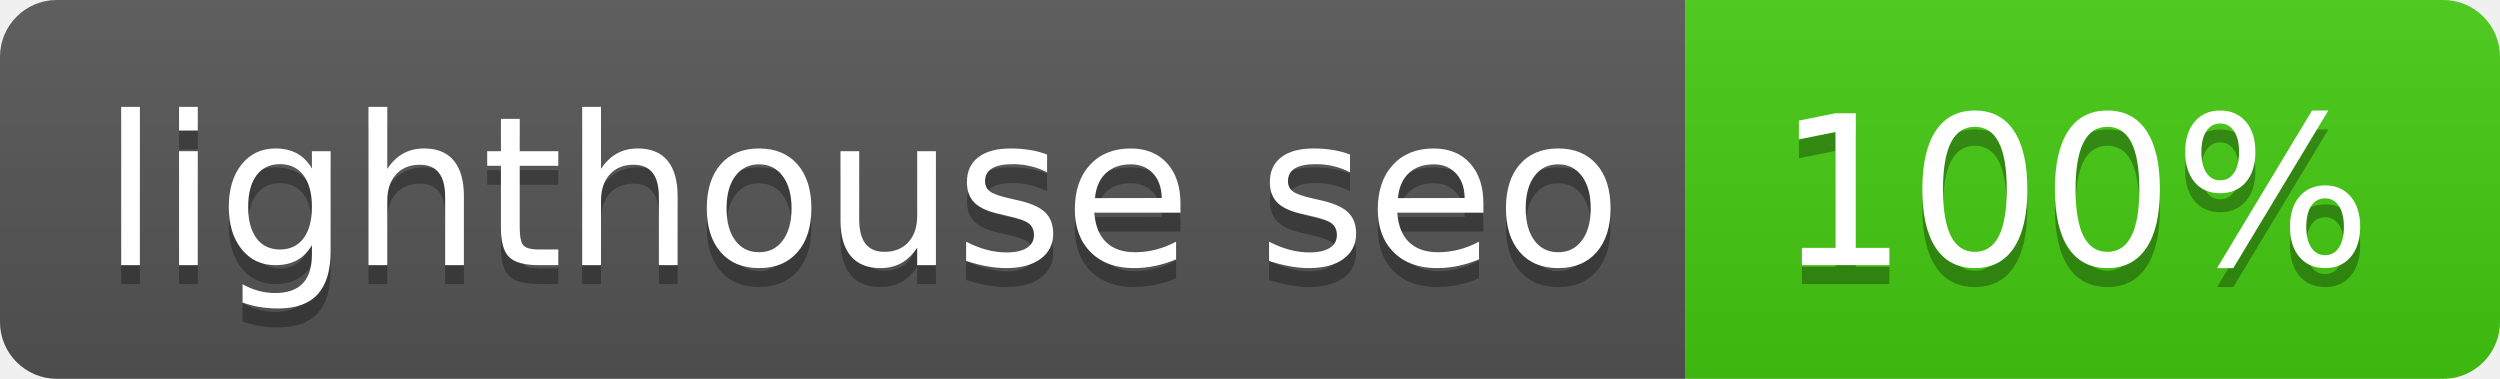
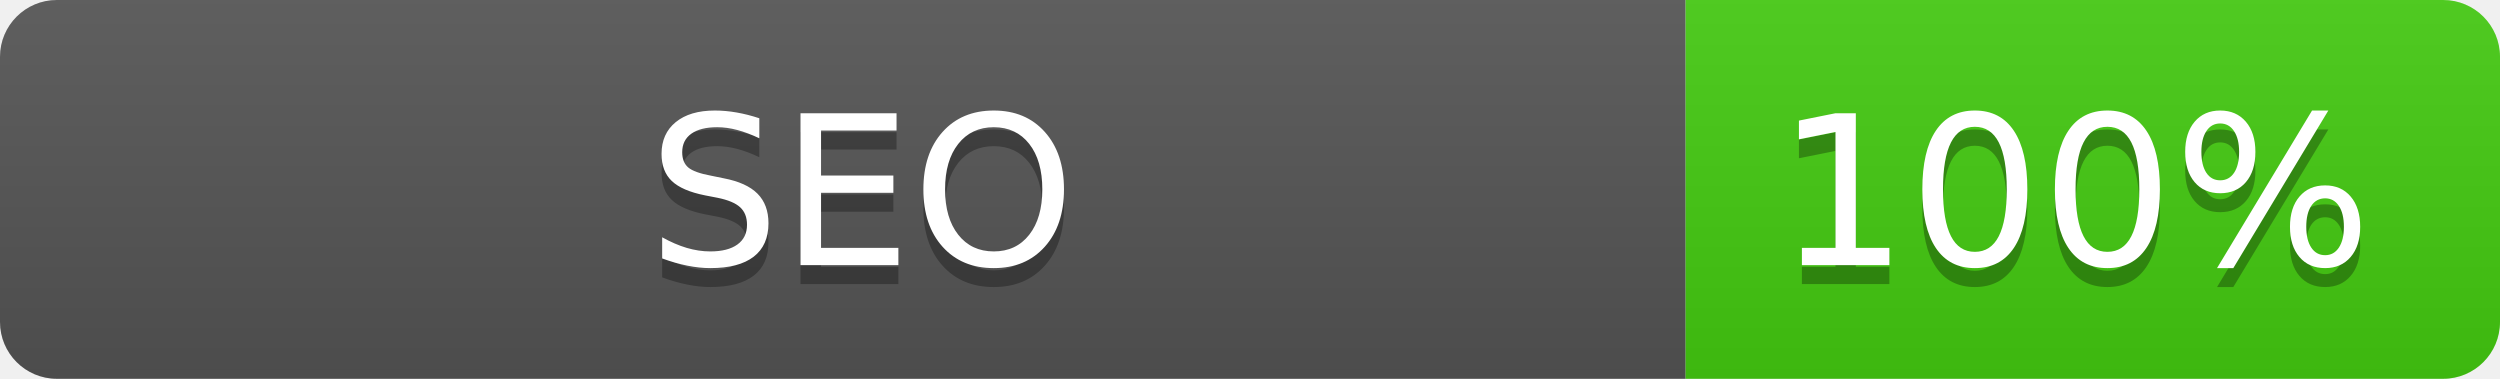
<svg xmlns="http://www.w3.org/2000/svg" width="132" height="20">
  <linearGradient id="s" x2="0" y2="100%">
    <stop offset="0" stop-color="#bbb" stop-opacity=".1" />
    <stop offset="1" stop-opacity=".1" />
  </linearGradient>
  <clipPath id="r">
    <rect width="132" height="20" rx="3" fill="#fff" />
  </clipPath>
  <g clip-path="url(#r)">
    <rect width="89" height="20" fill="#555" />
    <rect x="89" width="43" height="20" fill="#4c1" />
    <rect width="132" height="20" fill="url(#s)" />
  </g>
  <g fill="#fff" text-anchor="middle" font-family="Verdana,Geneva,DejaVu Sans,sans-serif" text-rendering="geometricPrecision" font-size="110">
-     <text x="455" y="150" fill="#010101" fill-opacity=".3" transform="scale(.1)" textLength="790">lighthouse seo</text>
-     <text x="455" y="140" transform="scale(.1)" textLength="790">lighthouse seo</text>
+     <text x="455" y="150" fill="#010101" fill-opacity=".3" transform="scale(.1)" textLength="790">SEO</text>
+     <text x="455" y="140" transform="scale(.1)" textLength="790">SEO</text>
    <text x="1095" y="150" fill="#010101" fill-opacity=".3" transform="scale(.1)" textLength="330">100%</text>
    <text x="1095" y="140" transform="scale(.1)" textLength="330">100%</text>
  </g>
</svg>
